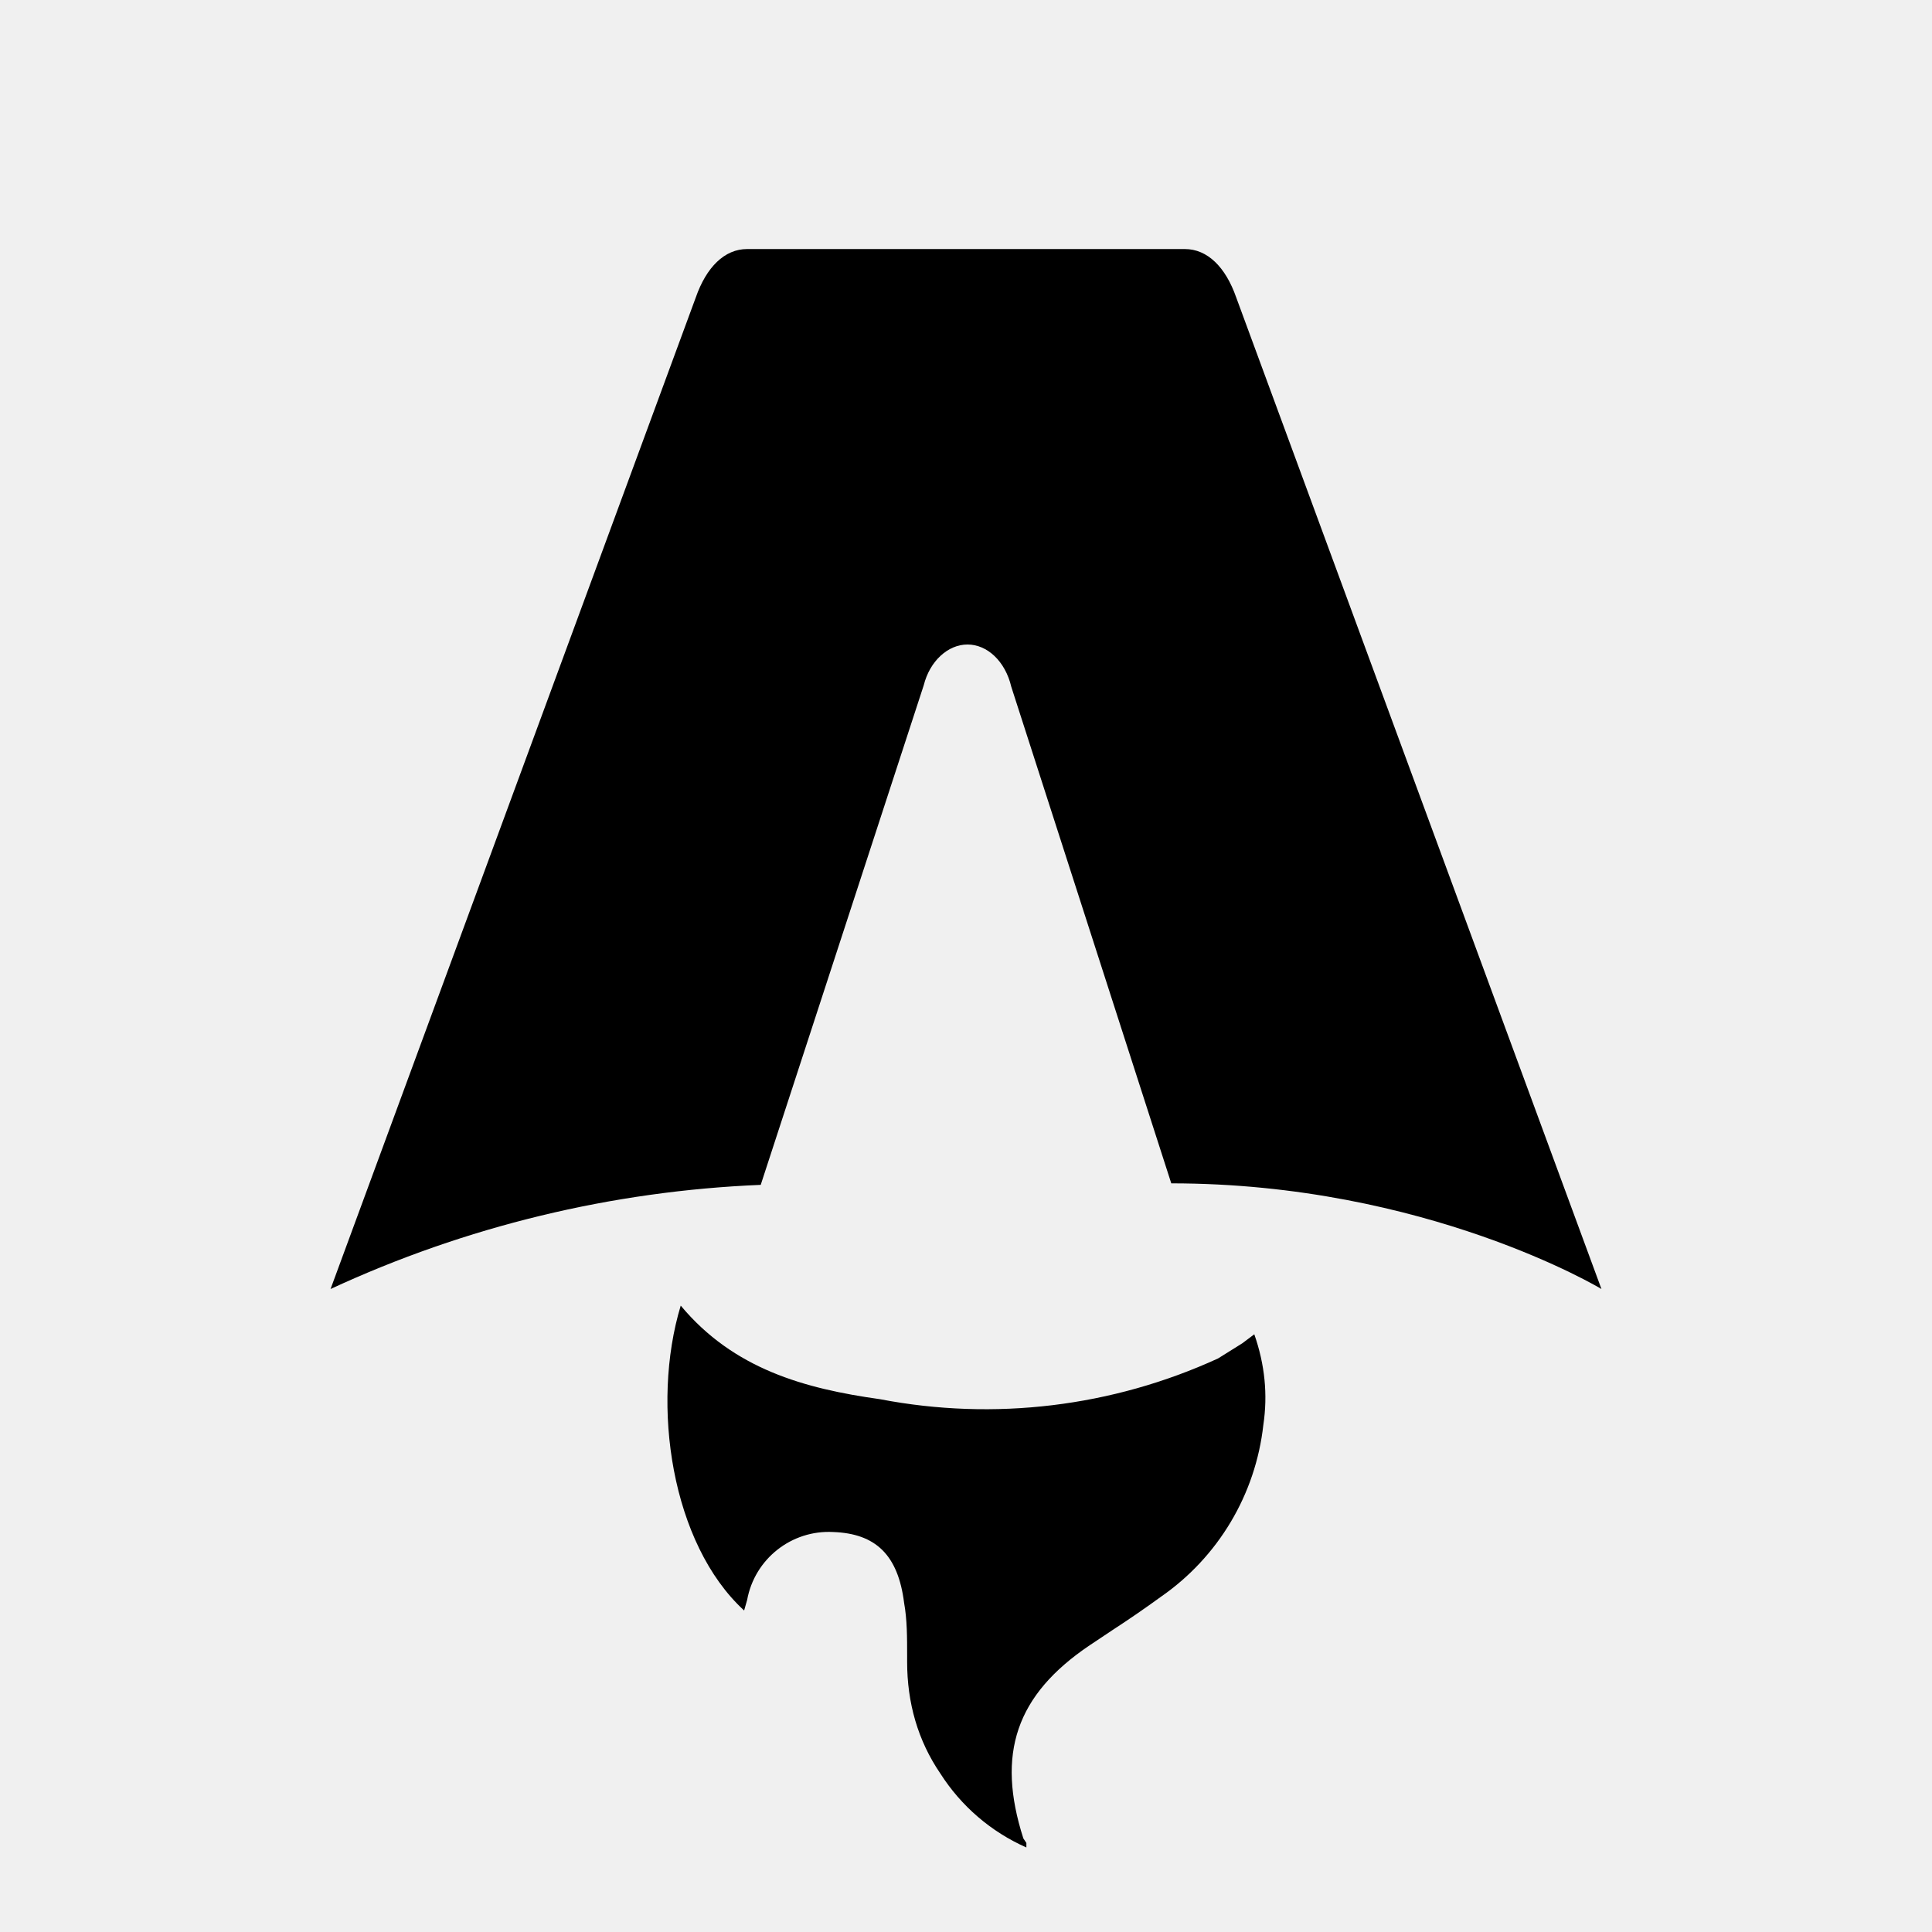
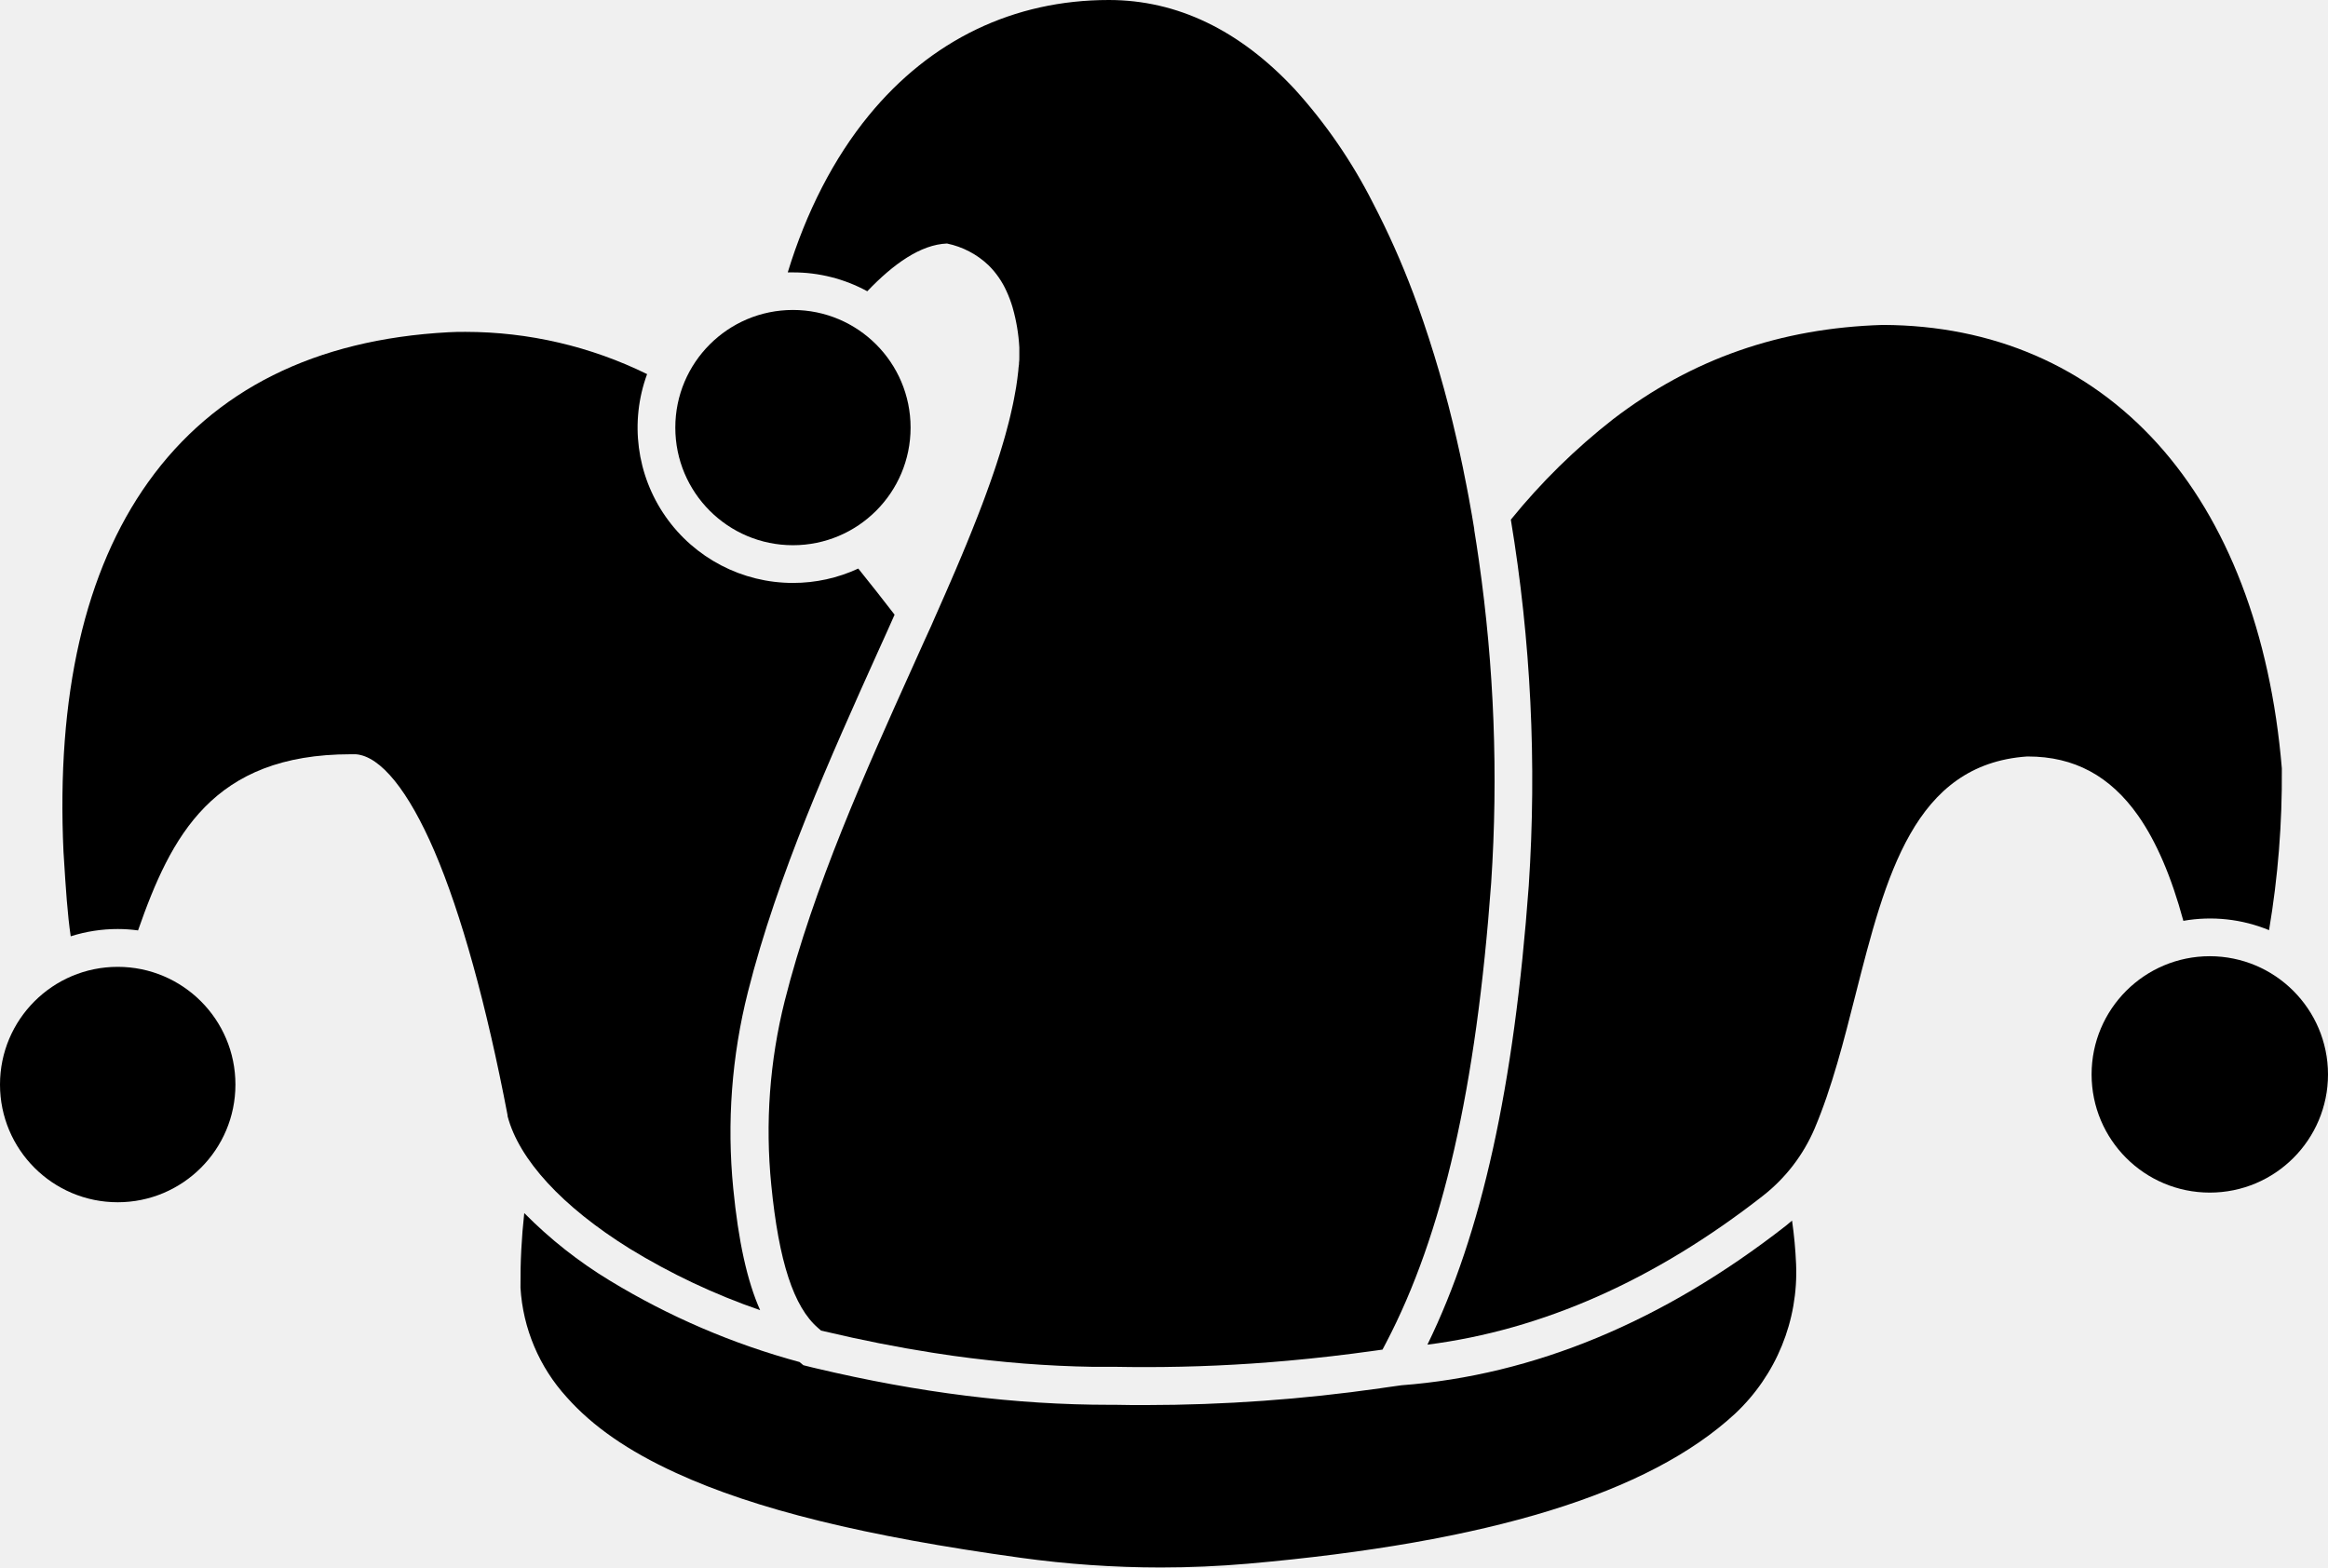
- <svg xmlns="http://www.w3.org/2000/svg" fill="none" viewBox="0 0 128 128">
-   <path d="M50.4 78.5a75.1 75.1 0 0 0-28.5 6.9l24.2-65.7c.7-2 1.9-3.2 3.4-3.2h29c1.5 0 2.7 1.2 3.4 3.2l24.2 65.7s-11.6-7-28.5-7L67 45.5c-.4-1.7-1.6-2.8-2.9-2.8-1.3 0-2.5 1.1-2.9 2.7L50.4 78.5Zm-1.1 28.2Zm-4.2-20.2c-2 6.6-.6 15.8 4.2 20.2a17.5 17.5 0 0 1 .2-.7 5.5 5.5 0 0 1 5.7-4.5c2.8.1 4.3 1.5 4.7 4.7.2 1.1.2 2.3.2 3.5v.4c0 2.7.7 5.2 2.2 7.4a13 13 0 0 0 5.7 4.9v-.3l-.2-.3c-1.8-5.6-.5-9.5 4.4-12.8l1.5-1a73 73 0 0 0 3.2-2.2 16 16 0 0 0 6.8-11.4c.3-2 .1-4-.6-6l-.8.6-1.6 1a37 37 0 0 1-22.4 2.7c-5-.7-9.7-2-13.2-6.2Z" />
+ <svg xmlns="http://www.w3.org/2000/svg" viewBox="0 0 617.24 415.68">
  <style>
-         path { fill: #000; }
-         @media (prefers-color-scheme: dark) {
-             path { fill: #FFF; }
-         }
-     </style>
+     path, circle { fill: #000; }
+     @media (prefers-color-scheme: dark) {
+         path, circle { fill: #FFF; }
+     }
+ </style>
+   <path d="M475.14,323.66c-.53.45-1.06.91-1.61,1.34-32.54,25.42-66.82,39.65-101.95,42.32l-3.66.51-2,.29a441.88,441.88,0,0,1-62.17,4.45c-2.64,0-5.31,0-8-.07H294.3c-25,0-50.53-3.17-78-9.69l-.93-.22L213,362l-1-.84a194.5,194.5,0,0,1-50.35-21.62A117.37,117.37,0,0,1,139,321.66,166,166,0,0,0,138,341.23v.24a47.27,47.27,0,0,0,12.25,29c6.84,7.73,16.32,14.3,29,20.1,21,9.65,50.06,16.79,91.4,22.5a271.91,271.91,0,0,0,37.07,2.56c7.72,0,15.51-.34,23.15-1C394.88,409,437.13,396,460,374.89a51.37,51.37,0,0,0,16.21-39.7A114.59,114.59,0,0,0,475.14,323.66Z" />
+   <circle cx="31.21" cy="287.58" r="31.21" />
+   <circle cx="210.24" cy="113.38" r="31.19" />
+   <path d="M210.24,154.57A41.18,41.18,0,0,1,171.57,99.2,109.27,109.27,0,0,0,123.43,88c-1.51,0-3,0-4.53.1C83.56,90,56.8,103.34,39.31,127.81,22.47,151.38,14.91,184.4,16.84,226V226l.06.87c.54,8.78,1,15.68,1.85,21.4a41.06,41.06,0,0,1,12.46-1.93,40,40,0,0,1,5.39.37C45.35,221.69,56.37,200,93,200h1.36c6.55.52,13.94,9.66,20.85,25.76,7.08,16.53,13.78,40.71,19.36,69.92l0,.13,0,.12c3,11.5,14.45,24,32.35,35.14a176.33,176.33,0,0,0,34.62,16.34c-3.47-7.8-5.76-18.32-7.13-32.27A151.83,151.83,0,0,1,198.31,263c7.84-31.1,22-62.49,34.47-90.19,1.48-3.3,3-6.57,4.41-9.82q-4.87-6.32-9.63-12.23A41,41,0,0,1,210.24,154.57Z" />
+   <path d="M585.9,253.55a31.34,31.34,0,1,0,31.34,31.34A31.37,31.37,0,0,0,585.9,253.55Z" />
+   <path d="M566.89,216.26c4.84,6.89,8.84,16.23,12,27.91a41,41,0,0,1,22.72,2.47A244.65,244.65,0,0,0,605,204.06v-.34c-3-35.82-14.43-65.6-33-86.12s-43.65-31.33-72.7-31.44h-.14c-27.2.84-50.58,9-71.48,25a168.19,168.19,0,0,0-27.1,26.63,422.45,422.45,0,0,1,4.75,97.07c-3.91,53.39-12.48,92.25-26.87,121.69,30.49-3.88,60.34-17.1,88.92-39.44a45.12,45.12,0,0,0,13.75-17.88c4.59-10.82,7.77-23.36,10.84-35.49,8-31.4,15.49-61.06,45.47-63.15h.28C549.92,200.6,559.47,205.72,566.89,216.26Z" />
+   <path d="M392.1,148.54q-.57-4-1.22-8a2,2,0,0,0,0-.24q-.6-3.71-1.28-7.38l-.15-.85c-.41-2.23-.85-4.44-1.3-6.64-.09-.45-.17-.89-.26-1.34q-.8-3.83-1.67-7.61v0a310.93,310.93,0,0,0-10.34-35.52c-.4-1.09-.8-2.18-1.2-3.25A217.22,217.22,0,0,0,364,53.78a137.24,137.24,0,0,0-20.75-30.16C328.68,8,312.11,0,294,0c-25.23,0-47.24,10.58-63.65,30.61-9.28,11.32-16.6,25.6-21.49,41.62.45,0,.9,0,1.35,0a41,41,0,0,1,19.74,5c6.93-7.26,14.16-12.39,21.14-12.66a22.62,22.62,0,0,1,11,5.76,22.9,22.9,0,0,1,4.76,6.85,31.39,31.39,0,0,1,1.63,4.35,48,48,0,0,1,1.78,10.57c0,.67,0,1.35,0,2,0,.23,0,.46,0,.7,0,.46,0,.91-.08,1.38,0,.28,0,.56-.07.85s-.07.84-.12,1.27-.07.62-.11.93-.09.82-.15,1.24-.09.66-.14,1l-.18,1.22-.18,1c-.07.41-.14.81-.22,1.22s-.13.71-.2,1.07-.16.82-.25,1.23l-.24,1.09c-.09.41-.18.83-.28,1.24s-.17.75-.26,1.12-.21.84-.31,1.26l-.3,1.13c-.11.43-.22.85-.34,1.28l-.31,1.15c-.12.43-.25.86-.37,1.29s-.23.79-.35,1.19-.26.86-.39,1.29-.24.8-.37,1.21l-.42,1.31-.39,1.22c-.15.44-.3.88-.44,1.33l-.42,1.23c-.15.45-.31.91-.47,1.36s-.28.82-.43,1.23-.33.92-.5,1.38l-.45,1.25-.51,1.39-.47,1.26-.54,1.41c-.16.42-.32.85-.49,1.28l-.54,1.38c-.36.91-.72,1.83-1.09,2.75-.16.41-.32.81-.49,1.22l-.63,1.55-.49,1.21-.64,1.53-.51,1.24-.66,1.56c-.17.41-.34.82-.52,1.23l-.68,1.61c-.17.4-.34.79-.52,1.19s-.47,1.11-.71,1.66l-.51,1.16c-.24.57-.49,1.13-.73,1.69l-.51,1.16c-.25.57-.5,1.15-.76,1.72-.16.37-.32.75-.49,1.12l-.81,1.83-.44,1-.87,2-.38.83-1,2.19-.24.52c-1.1,2.46-2.22,4.94-3.34,7.43-12.31,27.31-26.26,58.27-33.89,88.51a142.23,142.23,0,0,0-3.57,48.77c2,20.32,5.94,32.38,12.4,37.95h0l.11.1.42.36.31.26.1,0,.83.2c9.79,2.32,19.31,4.2,28.64,5.66,1.81.28,3.62.56,5.42.81q4.74.66,9.42,1.17t9.31.88q9.27.72,18.36.87l4.55,0h1.53c2.62.05,5.28.07,7.89.07,12.52,0,25-.55,37.66-1.69,7.61-.68,15.29-1.57,23.12-2.67l2-.28.17-.33.78-1.49c15-28.66,23.87-67.42,27.86-122A410.47,410.47,0,0,0,392.1,148.54Z" />
</svg>
